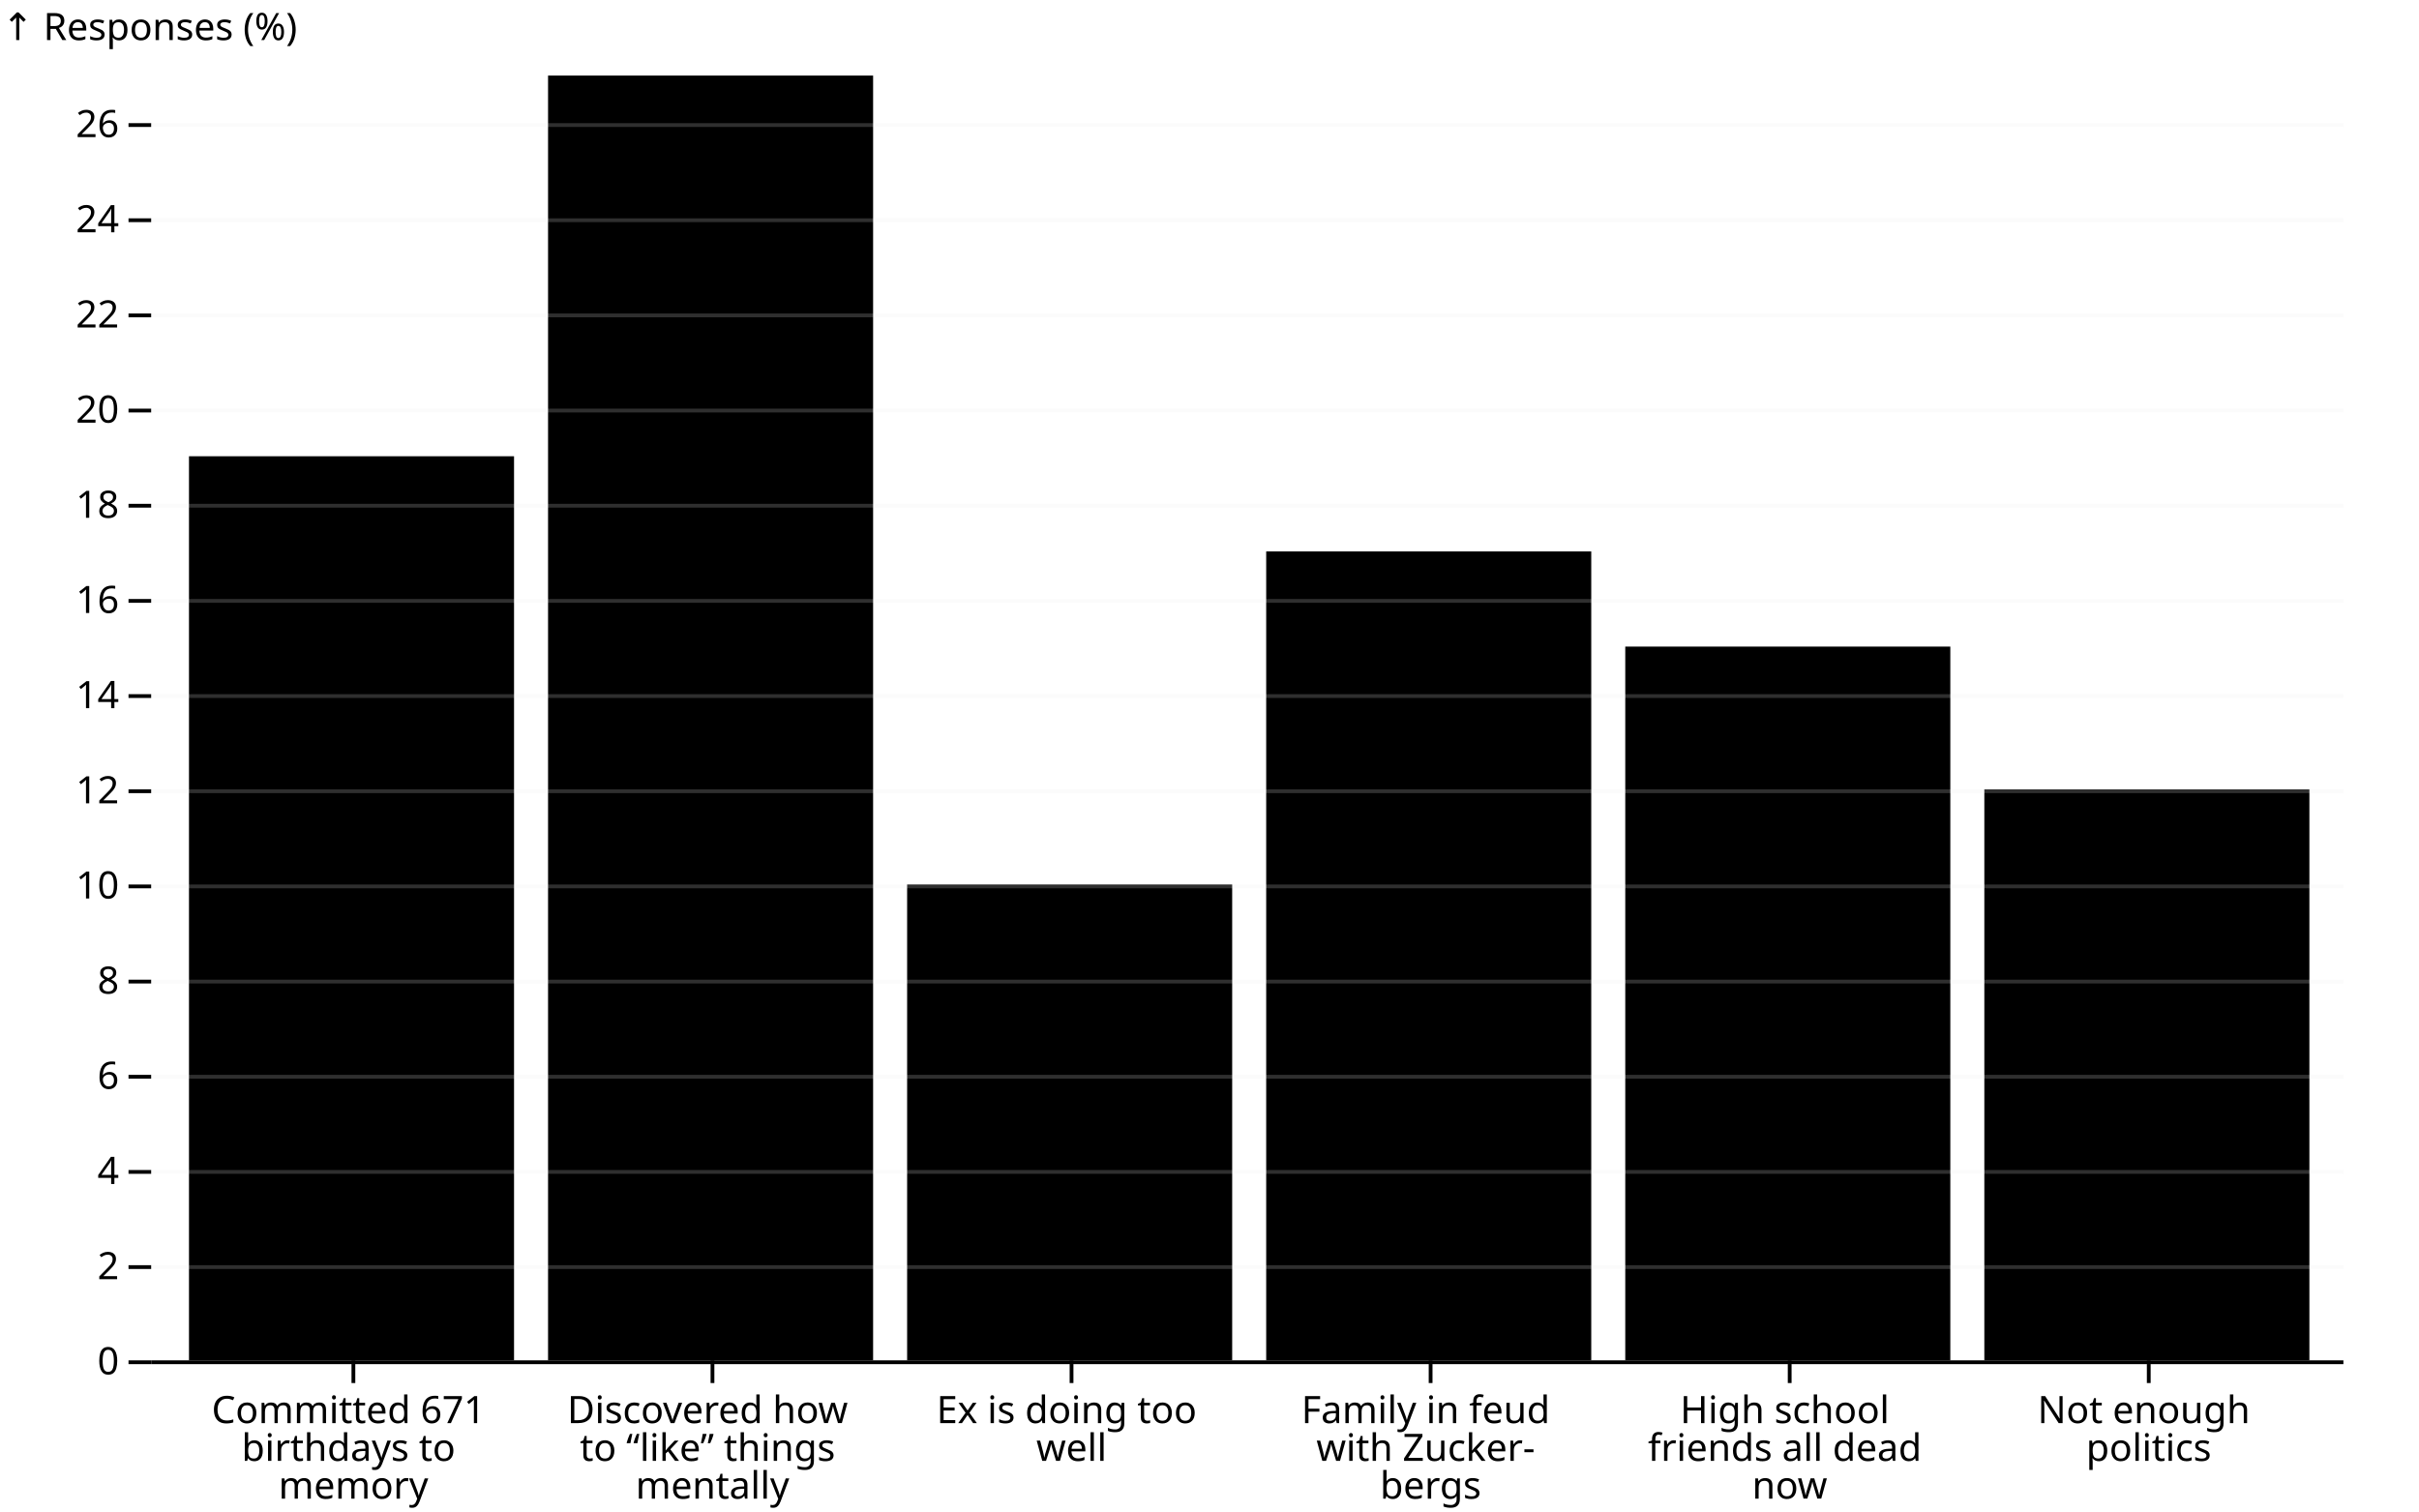
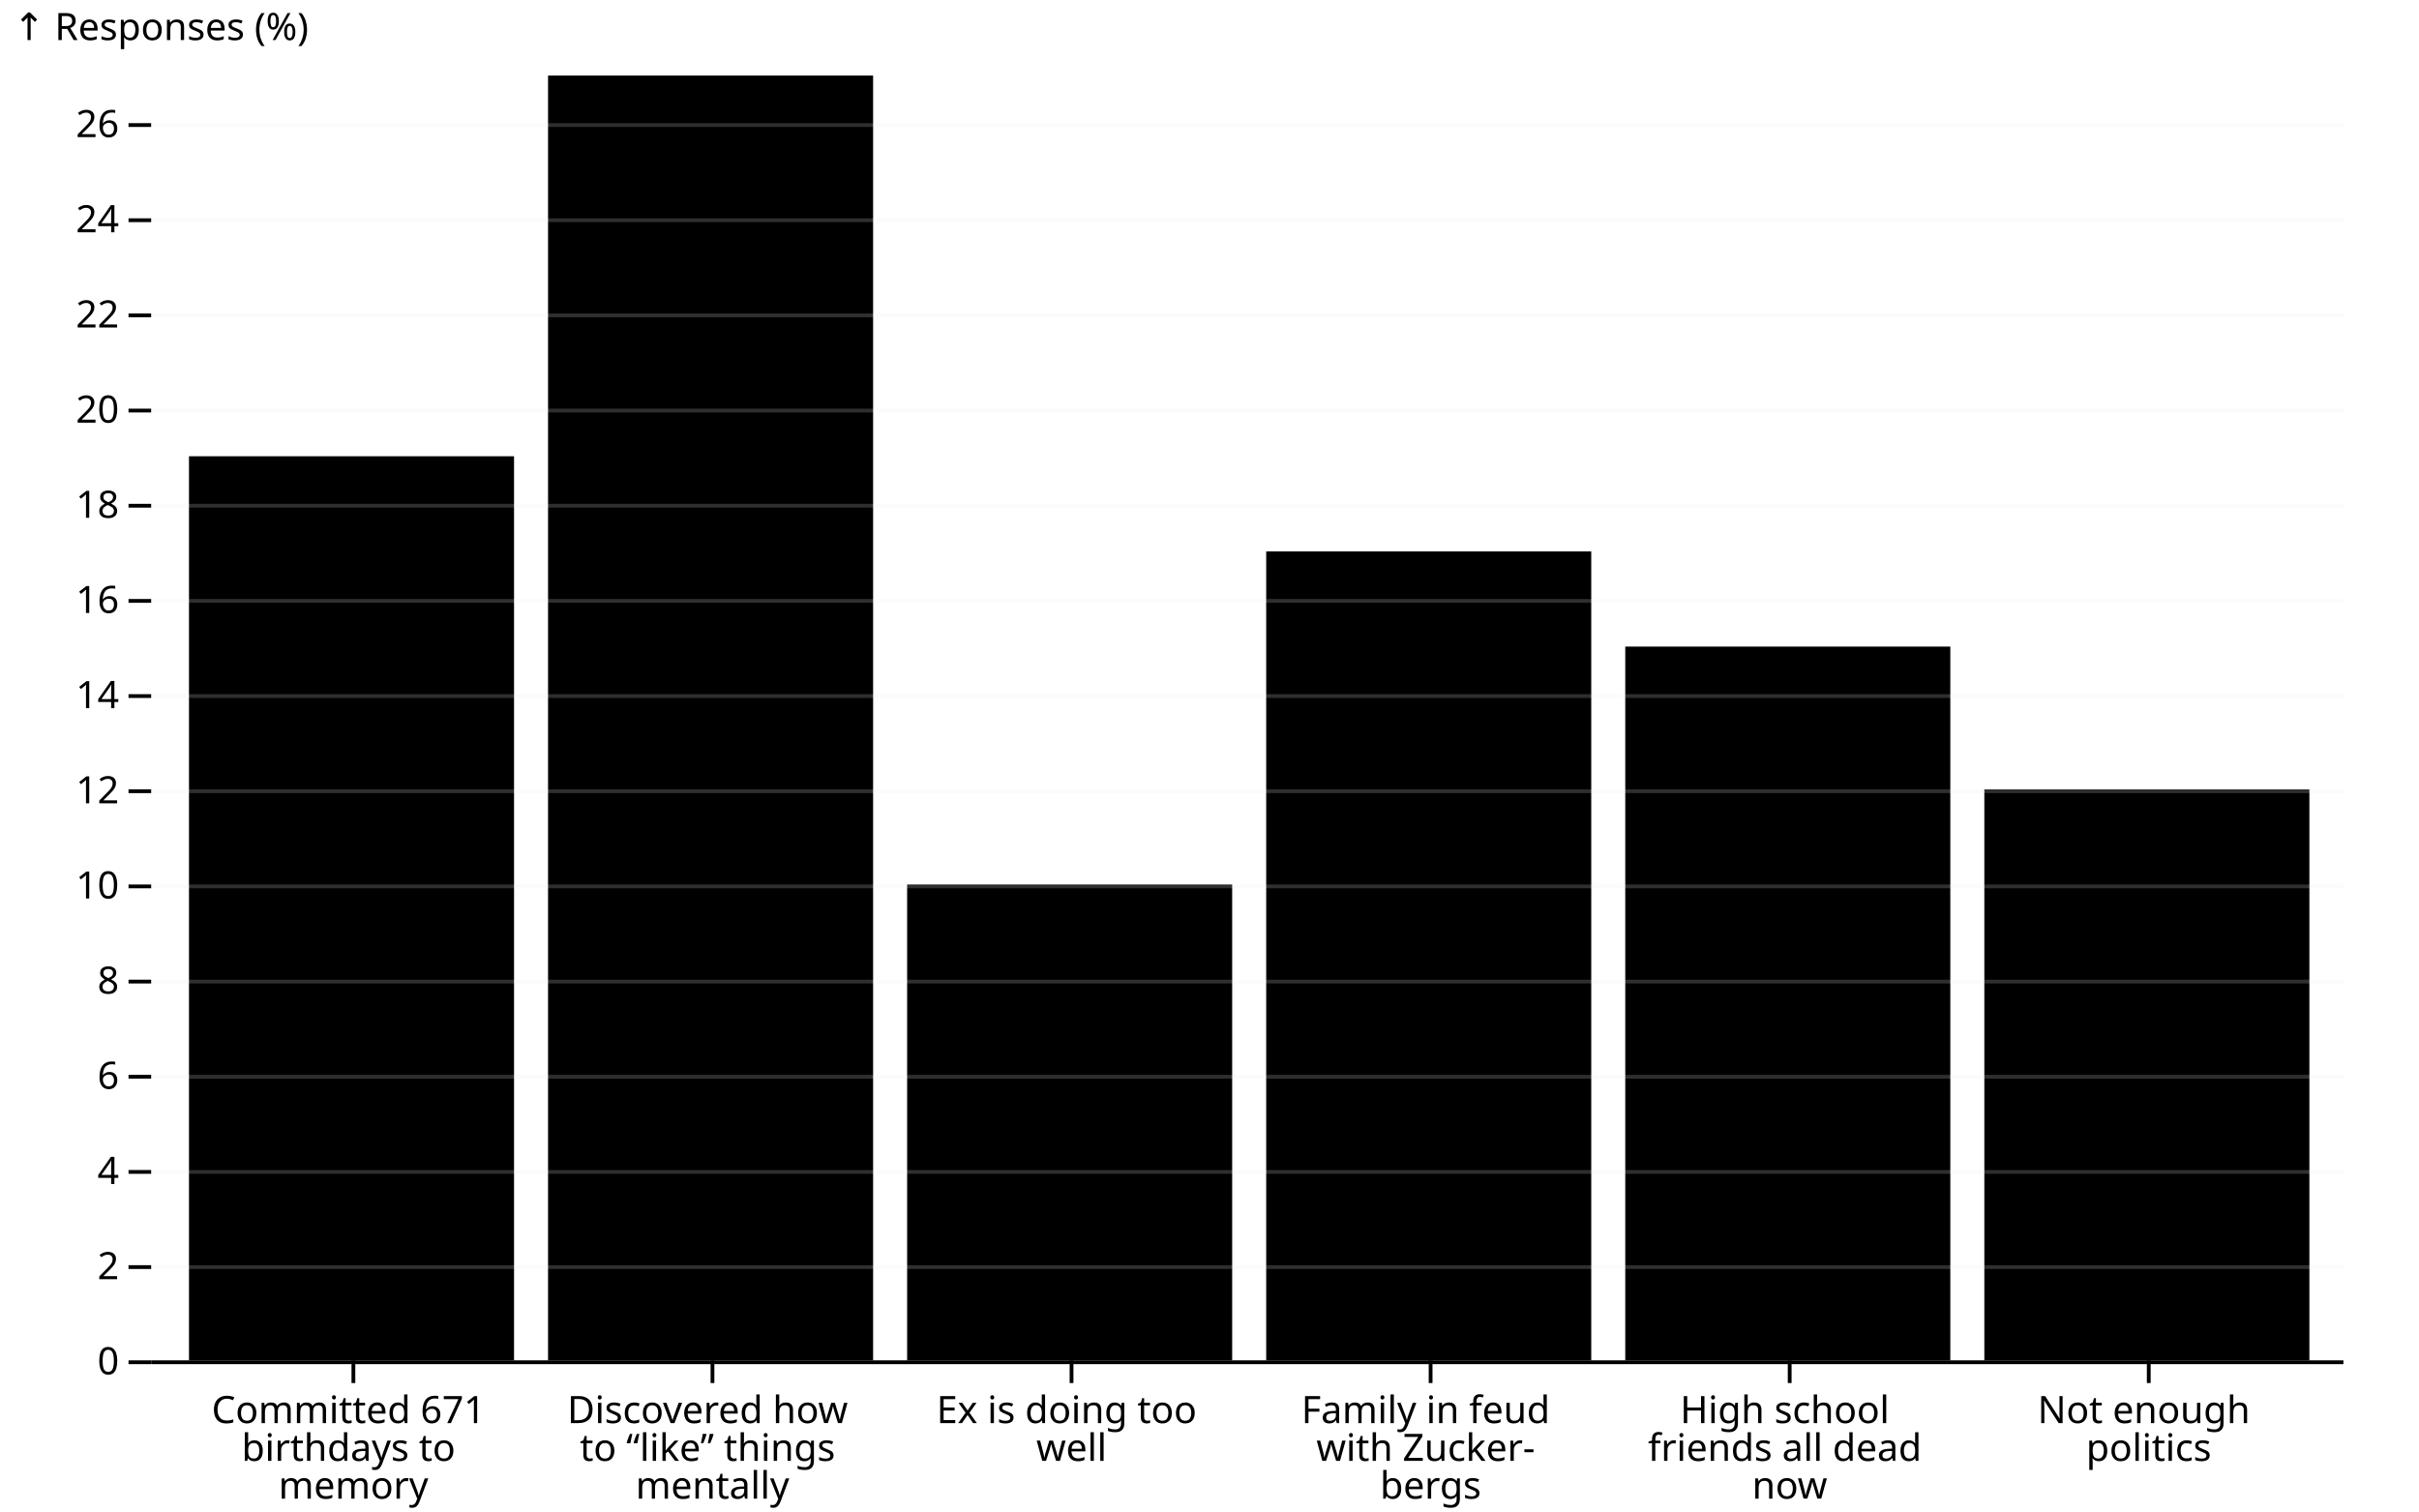
<svg xmlns="http://www.w3.org/2000/svg" class="plot" fill="currentColor" font-family="system-ui, sans-serif" font-size="10" text-anchor="middle" width="640" height="400" viewBox="0 0 640 400">
  <style>
    .plot {
      display: block;
      background: white;
      height: auto;
      height: intrinsic;
      max-width: 100%;
    }

    .plot text,
    .plot tspan {
      white-space: pre;
    }
  </style>
  <g aria-label="y-axis tick" fill="none" stroke="currentColor" transform="translate(0,0.5)">
    <path transform="translate(40,360)" d="M0,0L-6,0" />
    <path transform="translate(40,334.8148)" d="M0,0L-6,0" />
    <path transform="translate(40,309.6296)" d="M0,0L-6,0" />
    <path transform="translate(40,284.4444)" d="M0,0L-6,0" />
    <path transform="translate(40,259.2593)" d="M0,0L-6,0" />
    <path transform="translate(40,234.0741)" d="M0,0L-6,0" />
    <path transform="translate(40,208.8889)" d="M0,0L-6,0" />
    <path transform="translate(40,183.7037)" d="M0,0L-6,0" />
    <path transform="translate(40,158.5185)" d="M0,0L-6,0" />
    <path transform="translate(40,133.3333)" d="M0,0L-6,0" />
    <path transform="translate(40,108.1481)" d="M0,0L-6,0" />
    <path transform="translate(40,82.96296)" d="M0,0L-6,0" />
    <path transform="translate(40,57.77778)" d="M0,0L-6,0" />
    <path transform="translate(40,32.59259)" d="M0,0L-6,0" />
  </g>
  <g aria-label="y-axis tick label" text-anchor="end" font-variant="tabular-nums" transform="translate(-8.5,0.5)">
    <text y="0.32em" transform="translate(40,360)">0</text>
    <text y="0.32em" transform="translate(40,334.8148)">2</text>
    <text y="0.32em" transform="translate(40,309.6296)">4</text>
    <text y="0.32em" transform="translate(40,284.4444)">6</text>
    <text y="0.32em" transform="translate(40,259.2593)">8</text>
    <text y="0.32em" transform="translate(40,234.0741)">10</text>
    <text y="0.32em" transform="translate(40,208.8889)">12</text>
    <text y="0.32em" transform="translate(40,183.7037)">14</text>
    <text y="0.32em" transform="translate(40,158.5185)">16</text>
    <text y="0.32em" transform="translate(40,133.3333)">18</text>
    <text y="0.32em" transform="translate(40,108.1481)">20</text>
    <text y="0.32em" transform="translate(40,82.96296)">22</text>
    <text y="0.32em" transform="translate(40,57.77778)">24</text>
    <text y="0.32em" transform="translate(40,32.59259)">26</text>
  </g>
-   <g aria-label="y-axis label" text-anchor="start" transform="translate(-39.5,-16.5)">
+   <g aria-label="y-axis label" text-anchor="start" transform="translate(-36.5,-16.5)">
    <text y="0.71em" transform="translate(40,20)">↑ Responses (%)</text>
  </g>
  <g aria-label="x-axis tick" fill="none" stroke="currentColor" transform="translate(43.5,0)">
    <path transform="translate(50,360)" d="M0,0L0,6" />
    <path transform="translate(145,360)" d="M0,0L0,6" />
    <path transform="translate(240,360)" d="M0,0L0,6" />
    <path transform="translate(335,360)" d="M0,0L0,6" />
    <path transform="translate(430,360)" d="M0,0L0,6" />
    <path transform="translate(525,360)" d="M0,0L0,6" />
  </g>
  <g aria-label="x-axis tick label" transform="translate(43.5,9.5)">
    <text transform="translate(50,360)">
      <tspan x="0" y="0.71em">Committed 671</tspan>
      <tspan x="0" y="1.71em">birthdays to</tspan>
      <tspan x="0" y="2.71em">memory</tspan>
    </text>
    <text transform="translate(145,360)">
      <tspan x="0" y="0.71em">Discovered how</tspan>
      <tspan x="0" y="1.71em">to “like” things</tspan>
      <tspan x="0" y="2.71em">mentally</tspan>
    </text>
    <text transform="translate(240,360)">
      <tspan x="0" y="0.71em">Ex is doing too</tspan>
      <tspan x="0" y="1.71em">well</tspan>
    </text>
    <text transform="translate(335,360)">
      <tspan x="0" y="0.71em">Family in feud</tspan>
      <tspan x="0" y="1.71em">with Zucker­-</tspan>
      <tspan x="0" y="2.71em">bergs</tspan>
    </text>
    <text transform="translate(430,360)">
      <tspan x="0" y="0.71em">High school</tspan>
      <tspan x="0" y="1.71em">friends all dead</tspan>
      <tspan x="0" y="2.71em">now</tspan>
    </text>
    <text transform="translate(525,360)">
      <tspan x="0" y="0.71em">Not enough</tspan>
      <tspan x="0" y="1.71em">politics</tspan>
    </text>
  </g>
  <g aria-label="bar">
    <rect x="335" width="86" y="145.926" height="214.074" />
    <rect x="50" width="86" y="120.741" height="239.259" />
    <rect x="240" width="86" y="234.074" height="125.926" />
    <rect x="430" width="86" y="171.111" height="188.889" />
    <rect x="145" width="86" y="20" height="340" />
    <rect x="525" width="86" y="208.889" height="151.111" />
  </g>
  <g aria-label="y-grid" stroke="#eee" stroke-opacity="0.2" transform="translate(0,0.5)">
    <line x1="40" x2="620" y1="360" y2="360" />
    <line x1="40" x2="620" y1="334.815" y2="334.815" />
    <line x1="40" x2="620" y1="309.63" y2="309.63" />
    <line x1="40" x2="620" y1="284.444" y2="284.444" />
    <line x1="40" x2="620" y1="259.259" y2="259.259" />
    <line x1="40" x2="620" y1="234.074" y2="234.074" />
    <line x1="40" x2="620" y1="208.889" y2="208.889" />
    <line x1="40" x2="620" y1="183.704" y2="183.704" />
    <line x1="40" x2="620" y1="158.519" y2="158.519" />
    <line x1="40" x2="620" y1="133.333" y2="133.333" />
    <line x1="40" x2="620" y1="108.148" y2="108.148" />
    <line x1="40" x2="620" y1="82.963" y2="82.963" />
    <line x1="40" x2="620" y1="57.778" y2="57.778" />
    <line x1="40" x2="620" y1="32.593" y2="32.593" />
  </g>
  <g aria-label="rule" stroke="currentColor" transform="translate(0,0.5)">
    <line x1="40" x2="620" y1="360" y2="360" />
  </g>
</svg>
